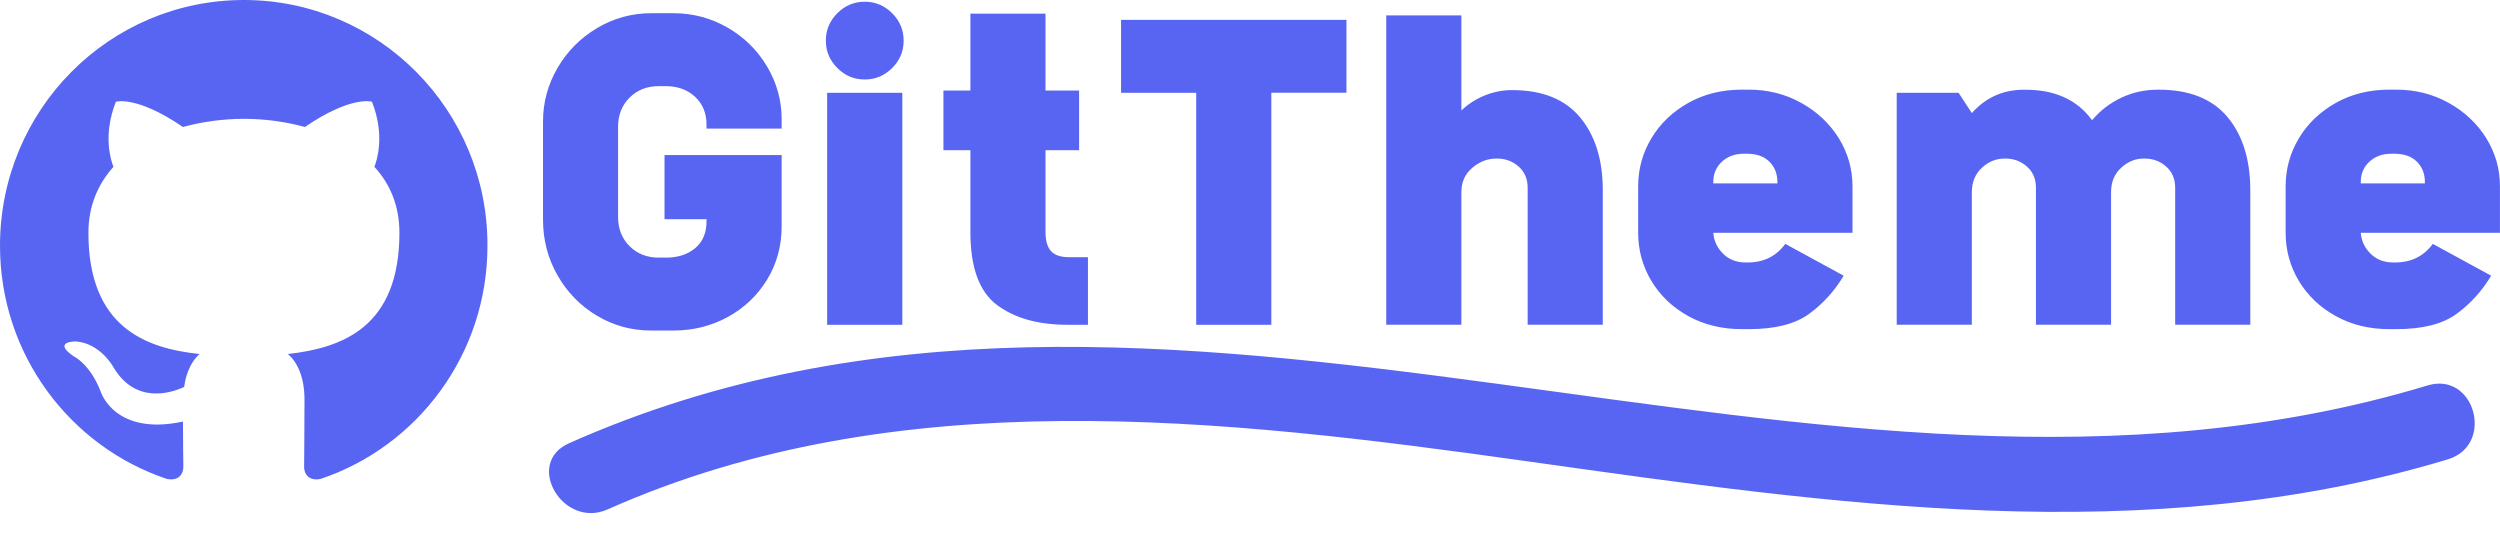
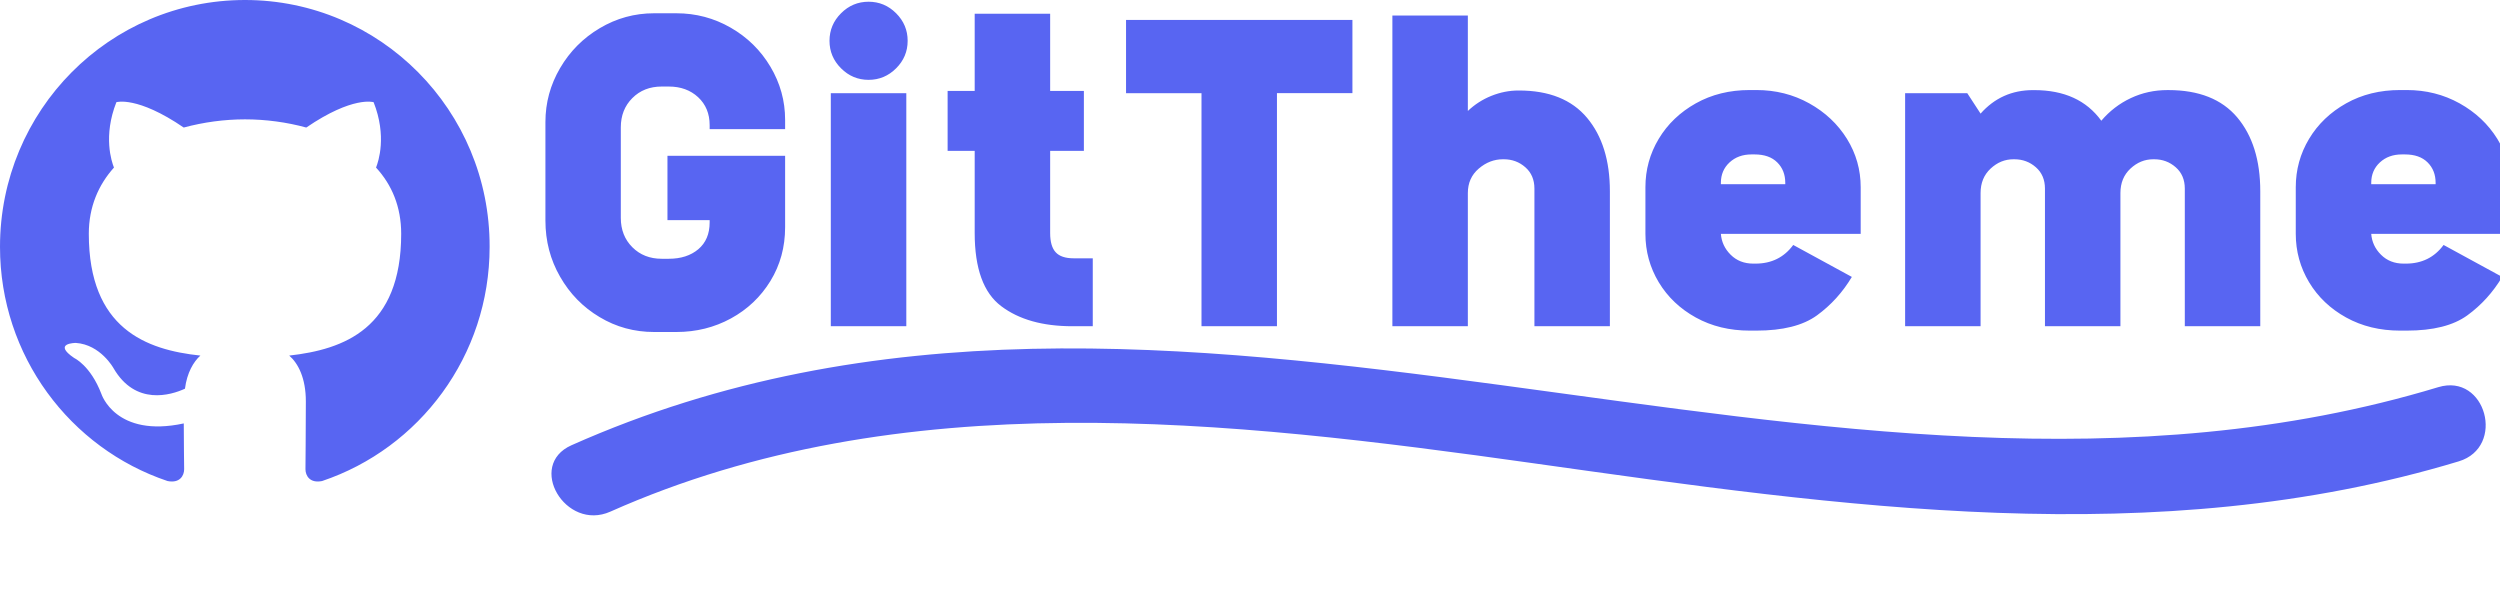
- <svg xmlns="http://www.w3.org/2000/svg" viewBox="0 0 65.288 14.28">
-   <style>.cls-1{fill:#5865f2}</style>
-   <path class="cls-1" d="M63.396,10.066c-15.986,4.838-32.819-5.484-48.537,1.51-1.174.522-.157,2.246,1.009,1.727,7.557-3.363,16.067-2.373,24.003-1.258,7.977,1.121,16.182,2.333,24.057-.05,1.229-.372.705-2.303-.532-1.929ZM20.413,3.358h-1.962v-.104c0-.3-.101-.542-.3-.727-.2-.185-.454-.277-.762-.277h-.186c-.308,0-.562.1-.762.3-.2.2-.3.454-.3.762v2.354c0,.308.1.562.3.762.2.2.454.3.762.3h.186c.315,0,.571-.083.767-.248.196-.166.295-.398.295-.698v-.058h-1.097v-1.674h3.059v1.858c0,.516-.127.981-.381,1.396-.254.415-.597.74-1.027.975s-.904.353-1.42.353h-.577c-.515,0-.988-.129-1.419-.388-.432-.257-.773-.606-1.027-1.05-.254-.442-.381-.928-.381-1.459v-2.562c0-.5.127-.968.381-1.402.254-.435.598-.781,1.033-1.039.435-.258.905-.387,1.413-.387h.577c.508,0,.979.125,1.414.375.435.25.779.589,1.033,1.016.254.427.381.887.381,1.379v.243ZM21.867,1.776c-.2-.2-.3-.438-.3-.715s.1-.516.3-.716c.2-.2.438-.3.716-.3s.516.1.716.3c.2.2.3.439.3.716s-.1.516-.3.715c-.2.2-.438.3-.716.3s-.516-.1-.716-.3ZM23.564,8.482h-1.963V2.423h1.963v6.059ZM27.881,8.482c-.77,0-1.385-.173-1.847-.52-.462-.346-.692-.98-.692-1.904v-2.135h-.704v-1.558h.704V.357h1.962v2.008h.877v1.558h-.877v2.135c0,.231.048.398.145.502.096.104.252.156.467.156h.496v1.766h-.53ZM33.201,8.482h-1.962V2.423h-1.962V.518h5.886v1.904h-1.962v6.059ZM36.202,8.482V.403h1.962v2.482c.178-.169.381-.3.612-.393.23-.092.465-.139.704-.139h.012c.784,0,1.375.237,1.771.71.396.473.594,1.11.594,1.91v3.508h-1.962v-3.578c0-.231-.079-.416-.236-.554-.158-.139-.345-.208-.56-.208h-.023c-.23,0-.44.081-.629.243-.188.161-.283.373-.283.635v3.462h-1.962ZM44.743,6.081c.016.208.1.389.254.542.154.154.35.231.589.231h.058c.415,0,.742-.162.98-.485l1.524.831c-.239.4-.541.733-.906.999-.366.266-.891.397-1.576.397h-.173c-.523,0-.99-.113-1.402-.341-.411-.227-.732-.532-.964-.917-.23-.384-.346-.804-.346-1.258v-1.212c0-.454.115-.873.346-1.258.231-.385.553-.692.964-.923.412-.231.879-.346,1.402-.346h.173c.501,0,.958.115,1.374.346.415.231.742.539.981.923.238.385.357.804.357,1.258v1.212h-3.636ZM44.743,4.789h1.674v-.035c0-.215-.069-.393-.208-.531-.139-.139-.335-.208-.589-.208h-.081c-.23,0-.421.069-.571.208-.149.138-.225.315-.225.531v.035ZM56.378,2.342c.792,0,1.389.236,1.789.709.399.474.6,1.114.6,1.922v3.508h-1.962v-3.578c0-.231-.079-.416-.236-.554-.158-.139-.345-.208-.56-.208h-.023c-.224,0-.421.081-.595.243-.173.161-.26.373-.26.635v3.462h-1.962v-3.578c0-.231-.079-.416-.236-.554-.158-.139-.345-.208-.56-.208h-.023c-.224,0-.421.081-.595.243-.173.161-.26.373-.26.635v3.462h-1.962V2.423h1.616l.346.531c.362-.408.815-.611,1.362-.611h.034c.777,0,1.358.265,1.743.796.216-.254.472-.45.768-.589s.613-.208.952-.208h.023ZM61.652,6.081c.016.208.1.389.254.542.154.154.35.231.589.231h.058c.415,0,.742-.162.98-.485l1.524.831c-.239.4-.541.733-.906.999-.366.266-.891.397-1.576.397h-.173c-.523,0-.99-.113-1.402-.341-.411-.227-.732-.532-.964-.917-.23-.384-.346-.804-.346-1.258v-1.212c0-.454.115-.873.346-1.258.231-.385.553-.692.964-.923.412-.231.879-.346,1.402-.346h.173c.501,0,.958.115,1.374.346.415.231.742.539.981.923.238.385.357.804.357,1.258v1.212h-3.636ZM61.652,4.789h1.674v-.035c0-.215-.069-.393-.208-.531-.139-.139-.335-.208-.589-.208h-.081c-.23,0-.421.069-.571.208-.149.138-.225.315-.225.531v.035ZM6.371,0C2.848,0,0,2.869,0,6.418c0,2.837,1.825,5.239,4.356,6.089.316.064.432-.138.432-.308,0-.149-.01-.659-.01-1.19-1.772.383-2.141-.765-2.141-.765-.285-.744-.707-.935-.707-.935-.58-.393.042-.393.042-.393.643.043.981.659.981.659.569.978,1.487.701,1.856.531.053-.414.222-.701.401-.861-1.413-.149-2.901-.701-2.901-3.167,0-.701.253-1.275.654-1.721-.063-.159-.285-.818.063-1.7,0,0,.538-.17,1.751.659.519-.14,1.055-.212,1.593-.213.538,0,1.086.074,1.593.213,1.213-.829,1.751-.659,1.751-.659.348.882.126,1.541.063,1.7.411.446.654,1.02.654,1.721,0,2.465-1.487,3.007-2.911,3.167.232.202.432.584.432,1.19,0,.861-.01,1.551-.01,1.764,0,.17.116.372.432.308,2.531-.85,4.356-3.252,4.356-6.089.01-3.549-2.848-6.418-6.36-6.418Z" />
+ <svg xmlns="http://www.w3.org/2000/svg" viewBox="0 0 65 16">
+   <style>.st0{fill:#5865f2}</style>
+   <path class="st0" d="M63.396,10.066c-15.986,4.838-32.819-5.484-48.537,1.51-1.174.522-.157,2.246,1.009,1.727,7.557-3.363,16.067-2.373,24.003-1.258,7.977,1.121,16.182,2.333,24.057-.05,1.229-.372.705-2.303-.532-1.929ZM20.413,3.358h-1.962v-.104c0-.3-.101-.542-.3-.727-.2-.185-.454-.277-.762-.277h-.186c-.308,0-.562.1-.762.3-.2.2-.3.454-.3.762v2.354c0,.308.1.562.3.762.2.2.454.3.762.3h.186c.315,0,.571-.083.767-.248.196-.166.295-.398.295-.698v-.058h-1.097v-1.674h3.059v1.858c0,.516-.127.981-.381,1.396-.254.415-.597.74-1.027.975s-.904.353-1.42.353h-.577c-.515,0-.988-.129-1.419-.388-.432-.257-.773-.606-1.027-1.05-.254-.442-.381-.928-.381-1.459v-2.562c0-.5.127-.968.381-1.402.254-.435.598-.781,1.033-1.039.435-.258.905-.387,1.413-.387h.577c.508,0,.979.125,1.414.375.435.25.779.589,1.033,1.016.254.427.381.887.381,1.379v.243ZM21.867,1.776c-.2-.2-.3-.438-.3-.715s.1-.516.3-.716c.2-.2.438-.3.716-.3s.516.1.716.3c.2.2.3.439.3.716s-.1.516-.3.715c-.2.2-.438.3-.716.3s-.516-.1-.716-.3ZM23.564,8.482h-1.963V2.423h1.963v6.059ZM27.881,8.482c-.77,0-1.385-.173-1.847-.52-.462-.346-.692-.98-.692-1.904v-2.135h-.704v-1.558h.704V.357h1.962v2.008h.877v1.558h-.877v2.135c0,.231.048.398.145.502.096.104.252.156.467.156h.496v1.766h-.53ZM33.201,8.482h-1.962V2.423h-1.962V.518h5.886v1.904h-1.962v6.059ZM36.202,8.482V.403h1.962v2.482c.178-.169.381-.3.612-.393.23-.092.465-.139.704-.139h.012c.784,0,1.375.237,1.771.71.396.473.594,1.11.594,1.91v3.508h-1.962v-3.578c0-.231-.079-.416-.236-.554-.158-.139-.345-.208-.56-.208h-.023c-.23,0-.44.081-.629.243-.188.161-.283.373-.283.635v3.462h-1.962ZM44.743,6.081c.016.208.1.389.254.542.154.154.35.231.589.231h.058c.415,0,.742-.162.98-.485l1.524.831c-.239.4-.541.733-.906.999-.366.266-.891.397-1.576.397h-.173c-.523,0-.99-.113-1.402-.341-.411-.227-.732-.532-.964-.917-.23-.384-.346-.804-.346-1.258v-1.212c0-.454.115-.873.346-1.258.231-.385.553-.692.964-.923.412-.231.879-.346,1.402-.346h.173c.501,0,.958.115,1.374.346.415.231.742.539.981.923.238.385.357.804.357,1.258v1.212h-3.636ZM44.743,4.789h1.674v-.035c0-.215-.069-.393-.208-.531-.139-.139-.335-.208-.589-.208h-.081c-.23,0-.421.069-.571.208-.149.138-.225.315-.225.531v.035ZM56.378,2.342c.792,0,1.389.236,1.789.709.399.474.6,1.114.6,1.922v3.508h-1.962v-3.578c0-.231-.079-.416-.236-.554-.158-.139-.345-.208-.56-.208h-.023c-.224,0-.421.081-.595.243-.173.161-.26.373-.26.635v3.462h-1.962v-3.578c0-.231-.079-.416-.236-.554-.158-.139-.345-.208-.56-.208h-.023c-.224,0-.421.081-.595.243-.173.161-.26.373-.26.635v3.462h-1.962V2.423h1.616l.346.531c.362-.408.815-.611,1.362-.611h.034c.777,0,1.358.265,1.743.796.216-.254.472-.45.768-.589s.613-.208.952-.208h.023ZM61.652,6.081c.016.208.1.389.254.542.154.154.35.231.589.231h.058c.415,0,.742-.162.98-.485l1.524.831c-.239.4-.541.733-.906.999-.366.266-.891.397-1.576.397h-.173c-.523,0-.99-.113-1.402-.341-.411-.227-.732-.532-.964-.917-.23-.384-.346-.804-.346-1.258v-1.212c0-.454.115-.873.346-1.258.231-.385.553-.692.964-.923.412-.231.879-.346,1.402-.346h.173c.501,0,.958.115,1.374.346.415.231.742.539.981.923.238.385.357.804.357,1.258v1.212h-3.636ZM61.652,4.789h1.674v-.035c0-.215-.069-.393-.208-.531-.139-.139-.335-.208-.589-.208h-.081c-.23,0-.421.069-.571.208-.149.138-.225.315-.225.531v.035ZM6.371,0C2.848,0,0,2.869,0,6.418c0,2.837,1.825,5.239,4.356,6.089.316.064.432-.138.432-.308,0-.149-.01-.659-.01-1.19-1.772.383-2.141-.765-2.141-.765-.285-.744-.707-.935-.707-.935-.58-.393.042-.393.042-.393.643.043.981.659.981.659.569.978,1.487.701,1.856.531.053-.414.222-.701.401-.861-1.413-.149-2.901-.701-2.901-3.167,0-.701.253-1.275.654-1.721-.063-.159-.285-.818.063-1.7,0,0,.538-.17,1.751.659.519-.14,1.055-.212,1.593-.213.538,0,1.086.074,1.593.213,1.213-.829,1.751-.659,1.751-.659.348.882.126,1.541.063,1.7.411.446.654,1.02.654,1.721,0,2.465-1.487,3.007-2.911,3.167.232.202.432.584.432,1.19,0,.861-.01,1.551-.01,1.764,0,.17.116.372.432.308,2.531-.85,4.356-3.252,4.356-6.089.01-3.549-2.848-6.418-6.36-6.418Z" />
</svg>
